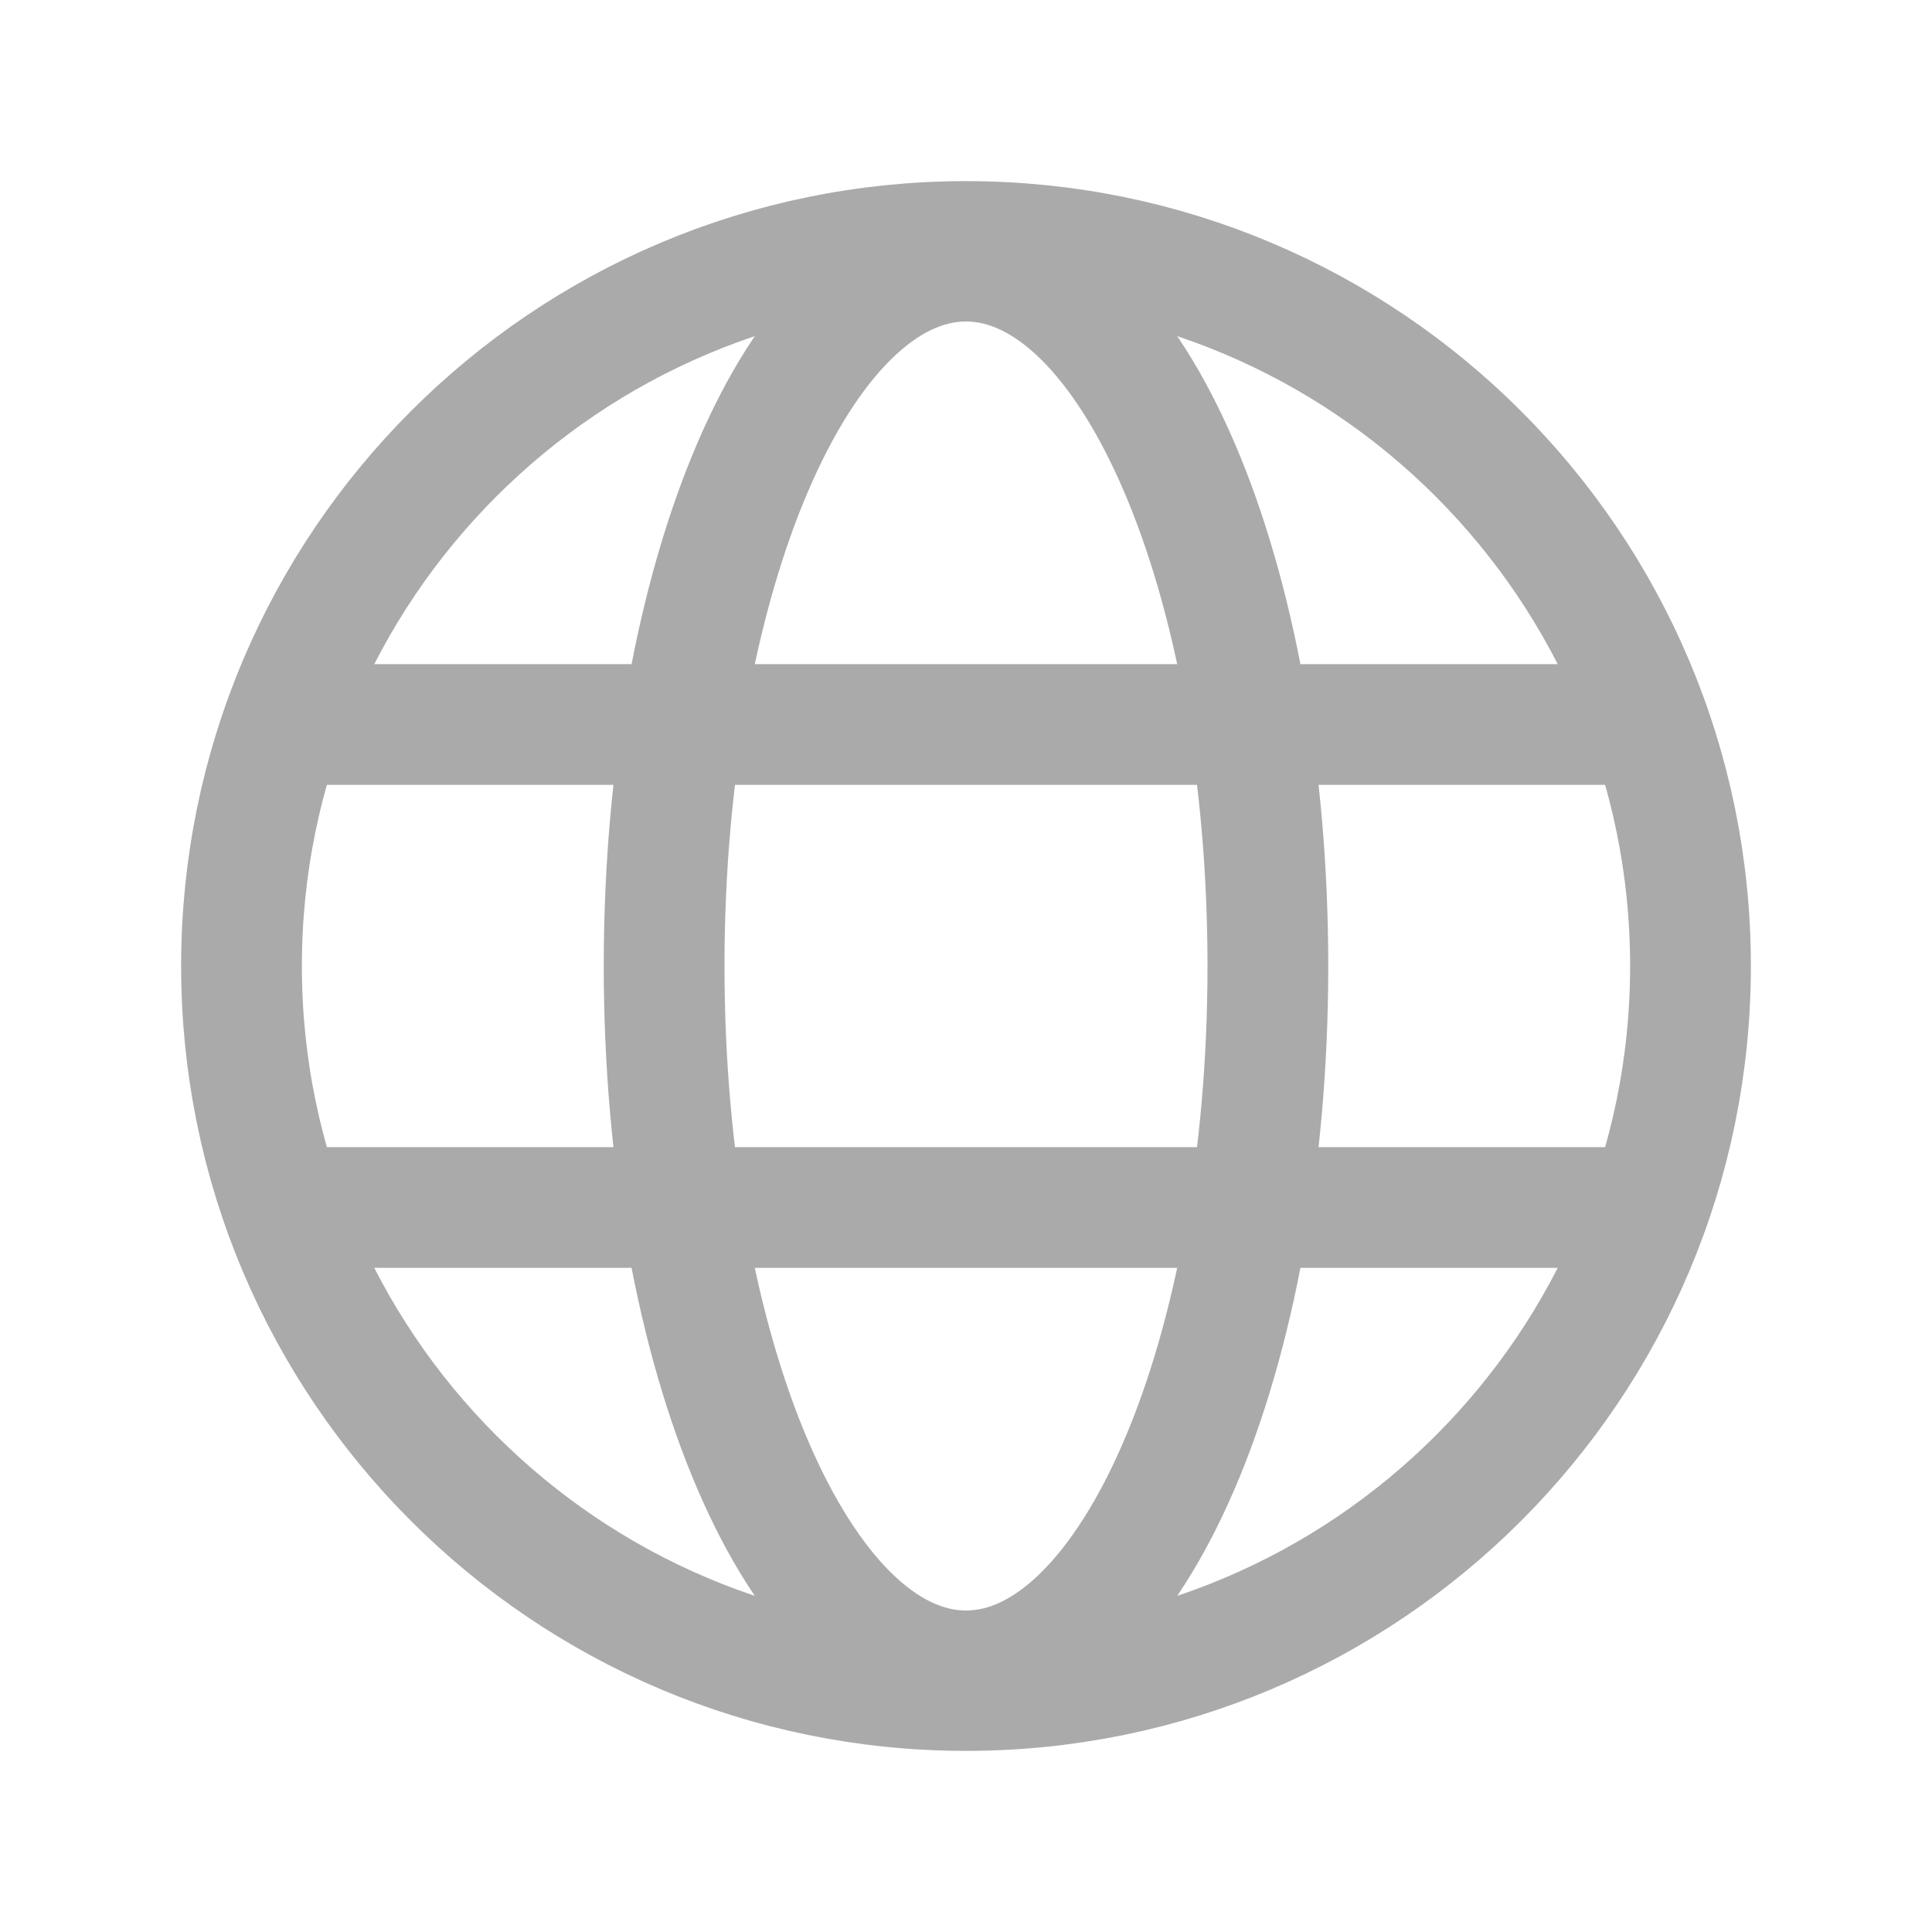
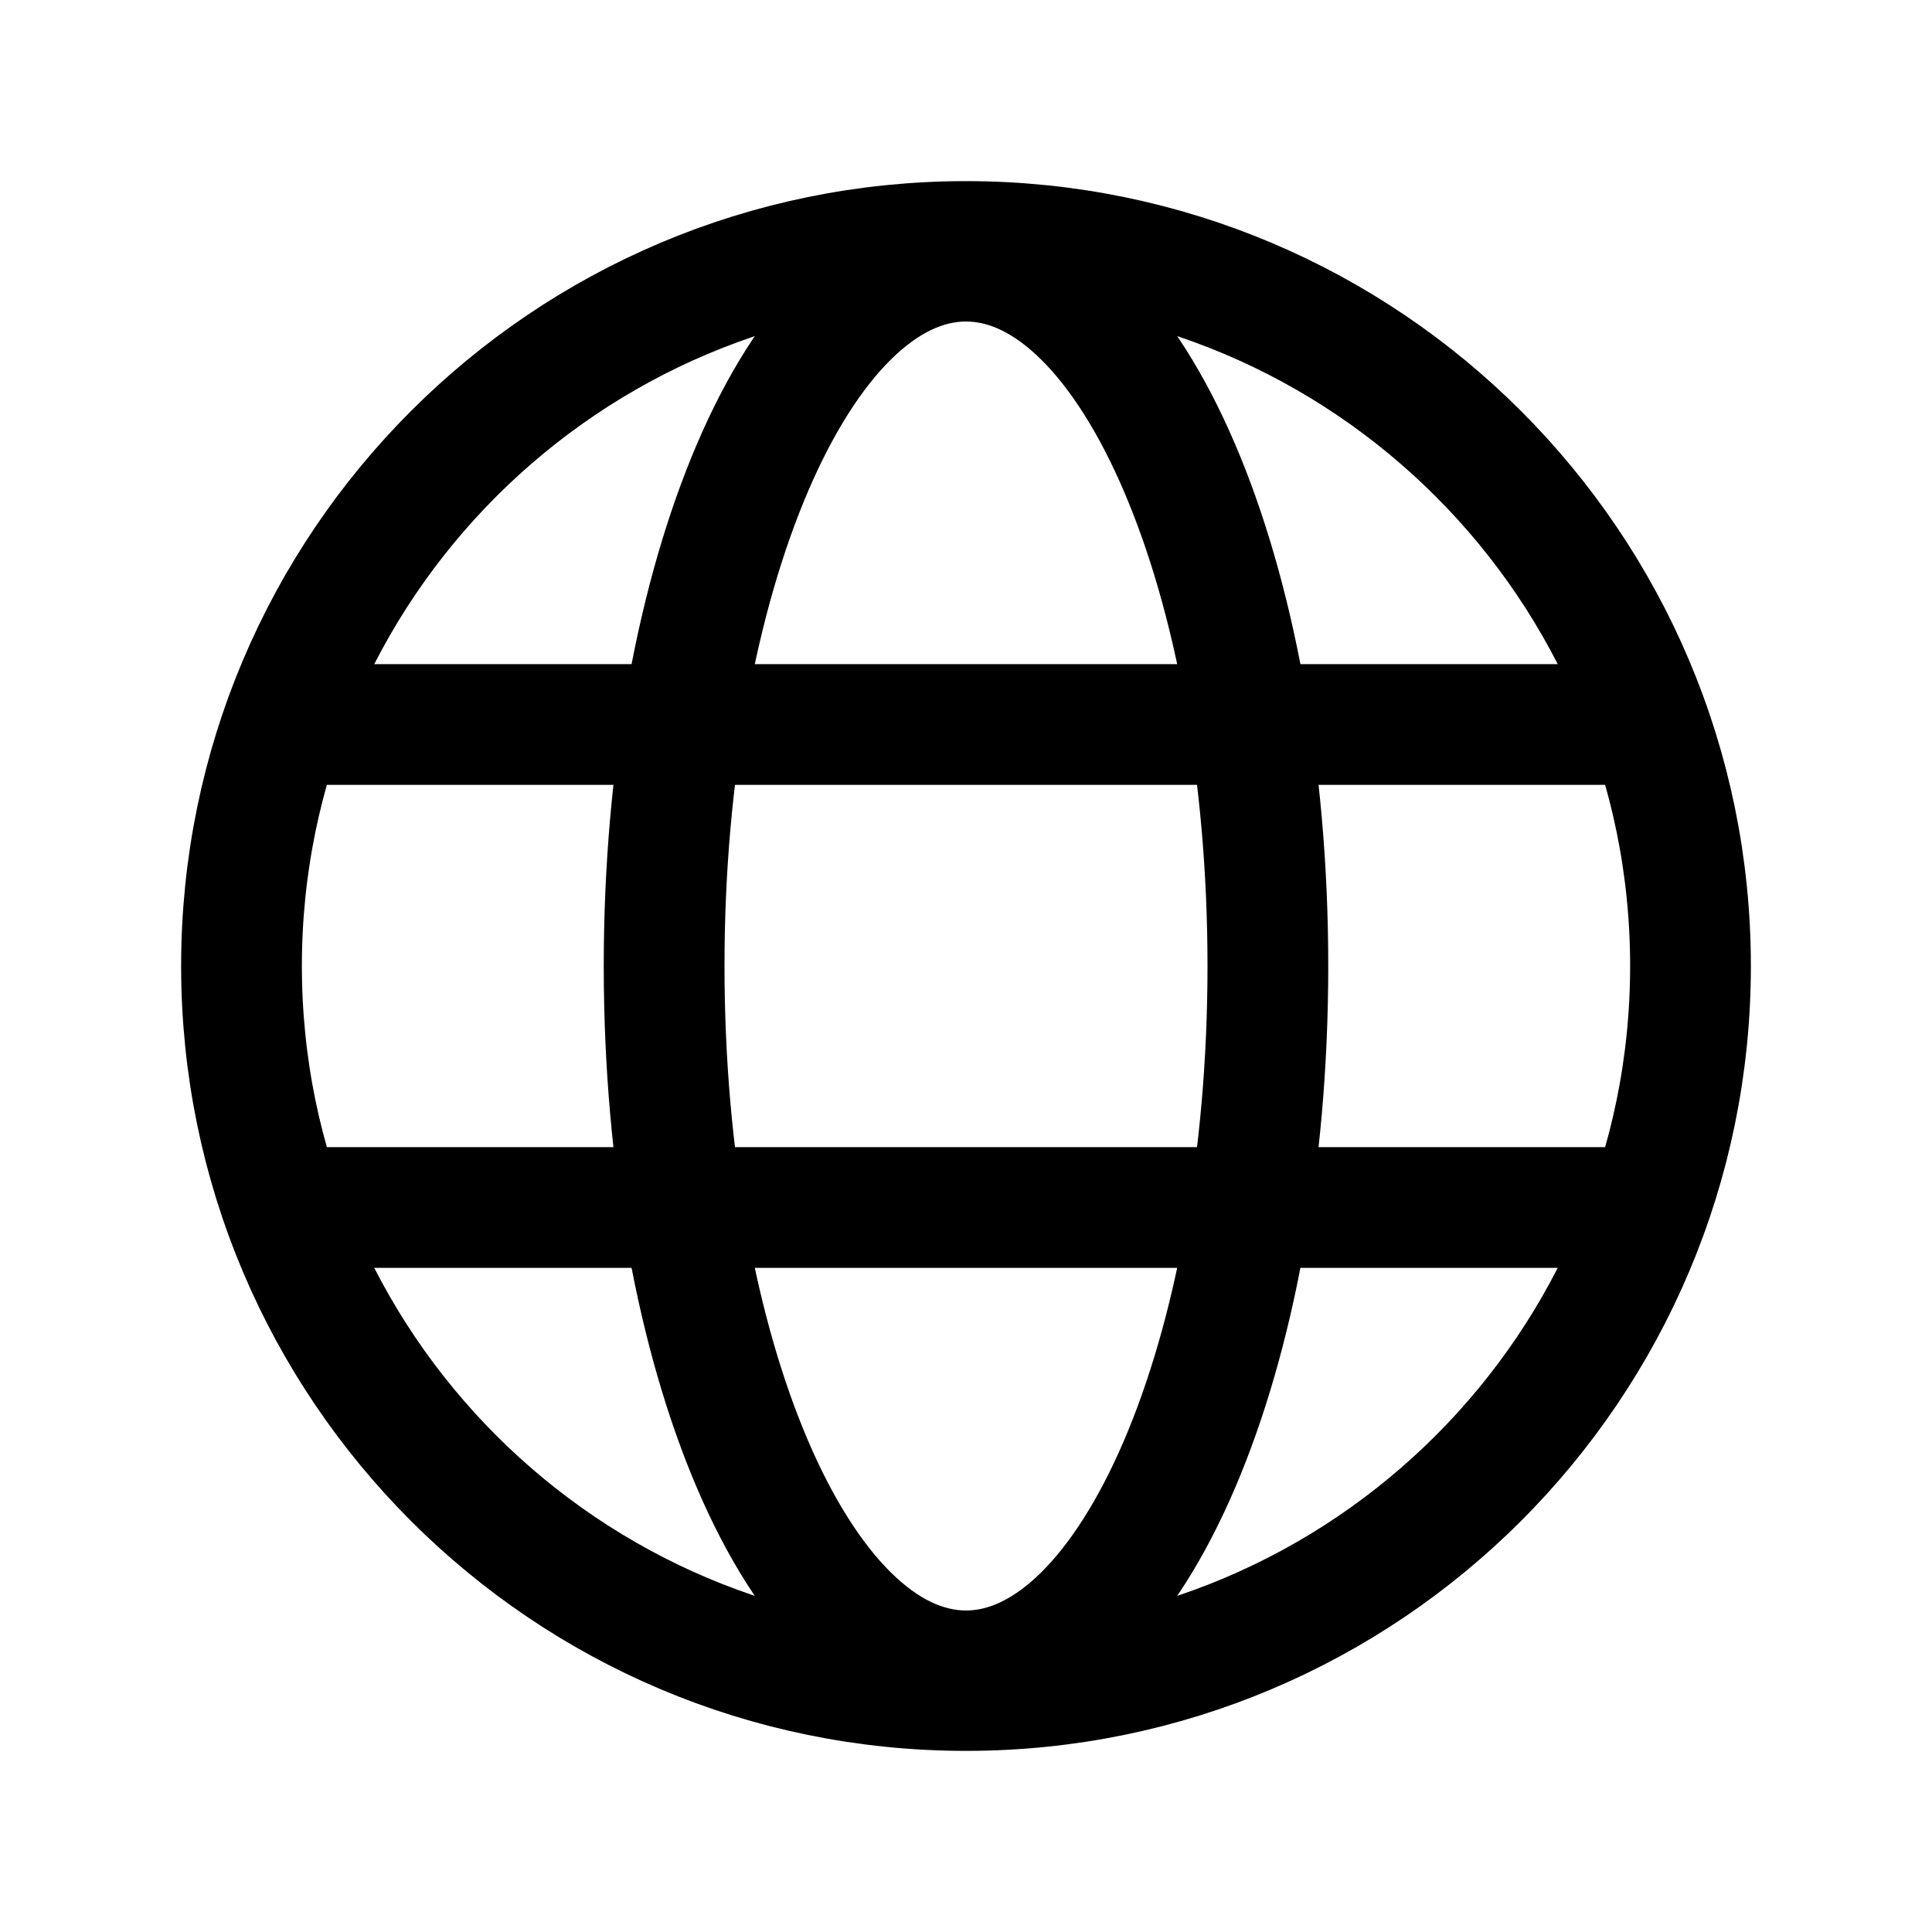
- <svg xmlns="http://www.w3.org/2000/svg" width="32" height="32" viewBox="0 0 32 32" fill="none">
-   <path d="M16 28C22.627 28 28 22.627 28 16C28 9.373 22.627 4 16 4C9.373 4 4 9.373 4 16C4 22.627 9.373 28 16 28Z" stroke="#AAAAAA" stroke-width="2" stroke-miterlimit="10" />
-   <path d="M4.688 12H27.312" stroke="#AAAAAA" stroke-width="2" stroke-linecap="round" stroke-linejoin="round" />
-   <path d="M4.688 20H27.312" stroke="#AAAAAA" stroke-width="2" stroke-linecap="round" stroke-linejoin="round" />
-   <path d="M16 27.675C18.761 27.675 21 22.448 21 16C21 9.552 18.761 4.325 16 4.325C13.239 4.325 11 9.552 11 16C11 22.448 13.239 27.675 16 27.675Z" stroke="#AAAAAA" stroke-width="2" stroke-miterlimit="10" />
+ <svg xmlns="http://www.w3.org/2000/svg" width="24" height="24" viewBox="0 0 24 24" fill="none">
+   <path d="M12 21C16.971 21 21 16.971 21 12C21 7.029 16.971 3 12 3C7.029 3 3 7.029 3 12C3 16.971 7.029 21 12 21Z" stroke="black" stroke-width="1.5" stroke-linecap="round" stroke-linejoin="round" />
+   <path d="M3.516 9H20.484" stroke="black" stroke-width="1.5" stroke-linecap="round" stroke-linejoin="round" />
+   <path d="M3.516 15H20.484" stroke="black" stroke-width="1.5" stroke-linecap="round" stroke-linejoin="round" />
+   <path d="M12 20.756C14.071 20.756 15.75 16.836 15.75 12C15.75 7.164 14.071 3.244 12 3.244C9.929 3.244 8.25 7.164 8.25 12C8.25 16.836 9.929 20.756 12 20.756Z" stroke="black" stroke-width="1.5" stroke-linecap="round" stroke-linejoin="round" />
</svg>
